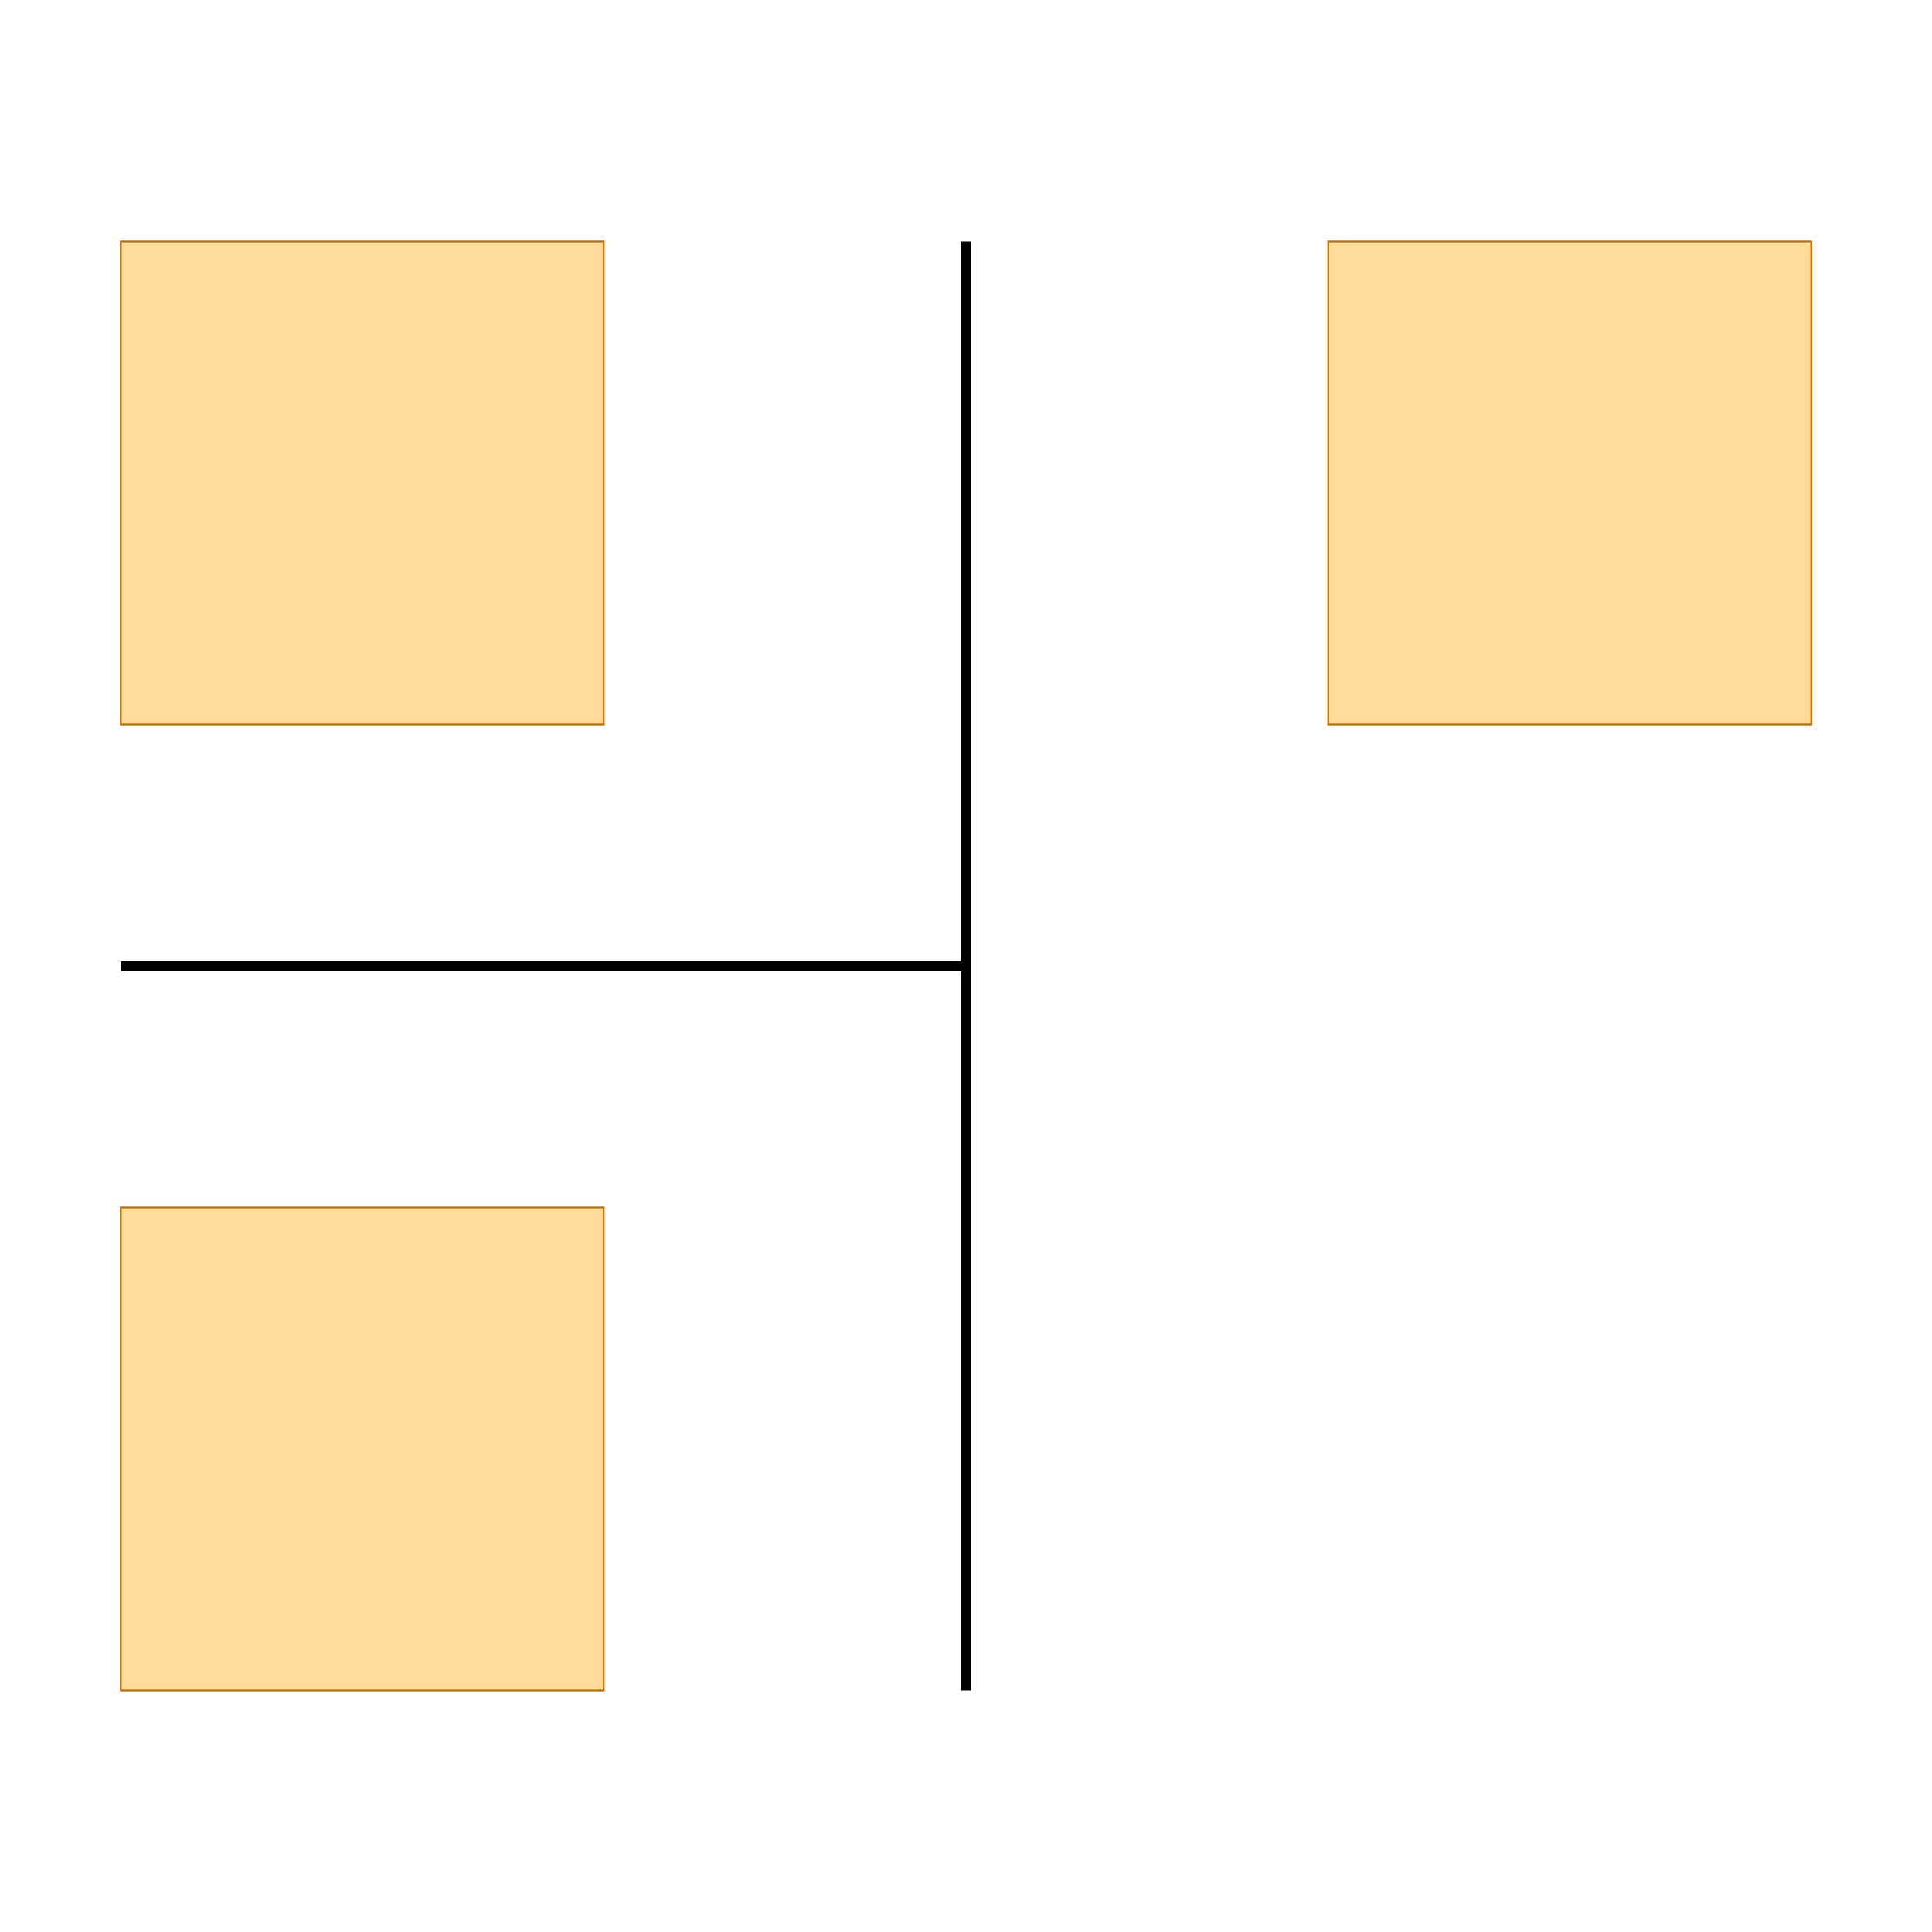
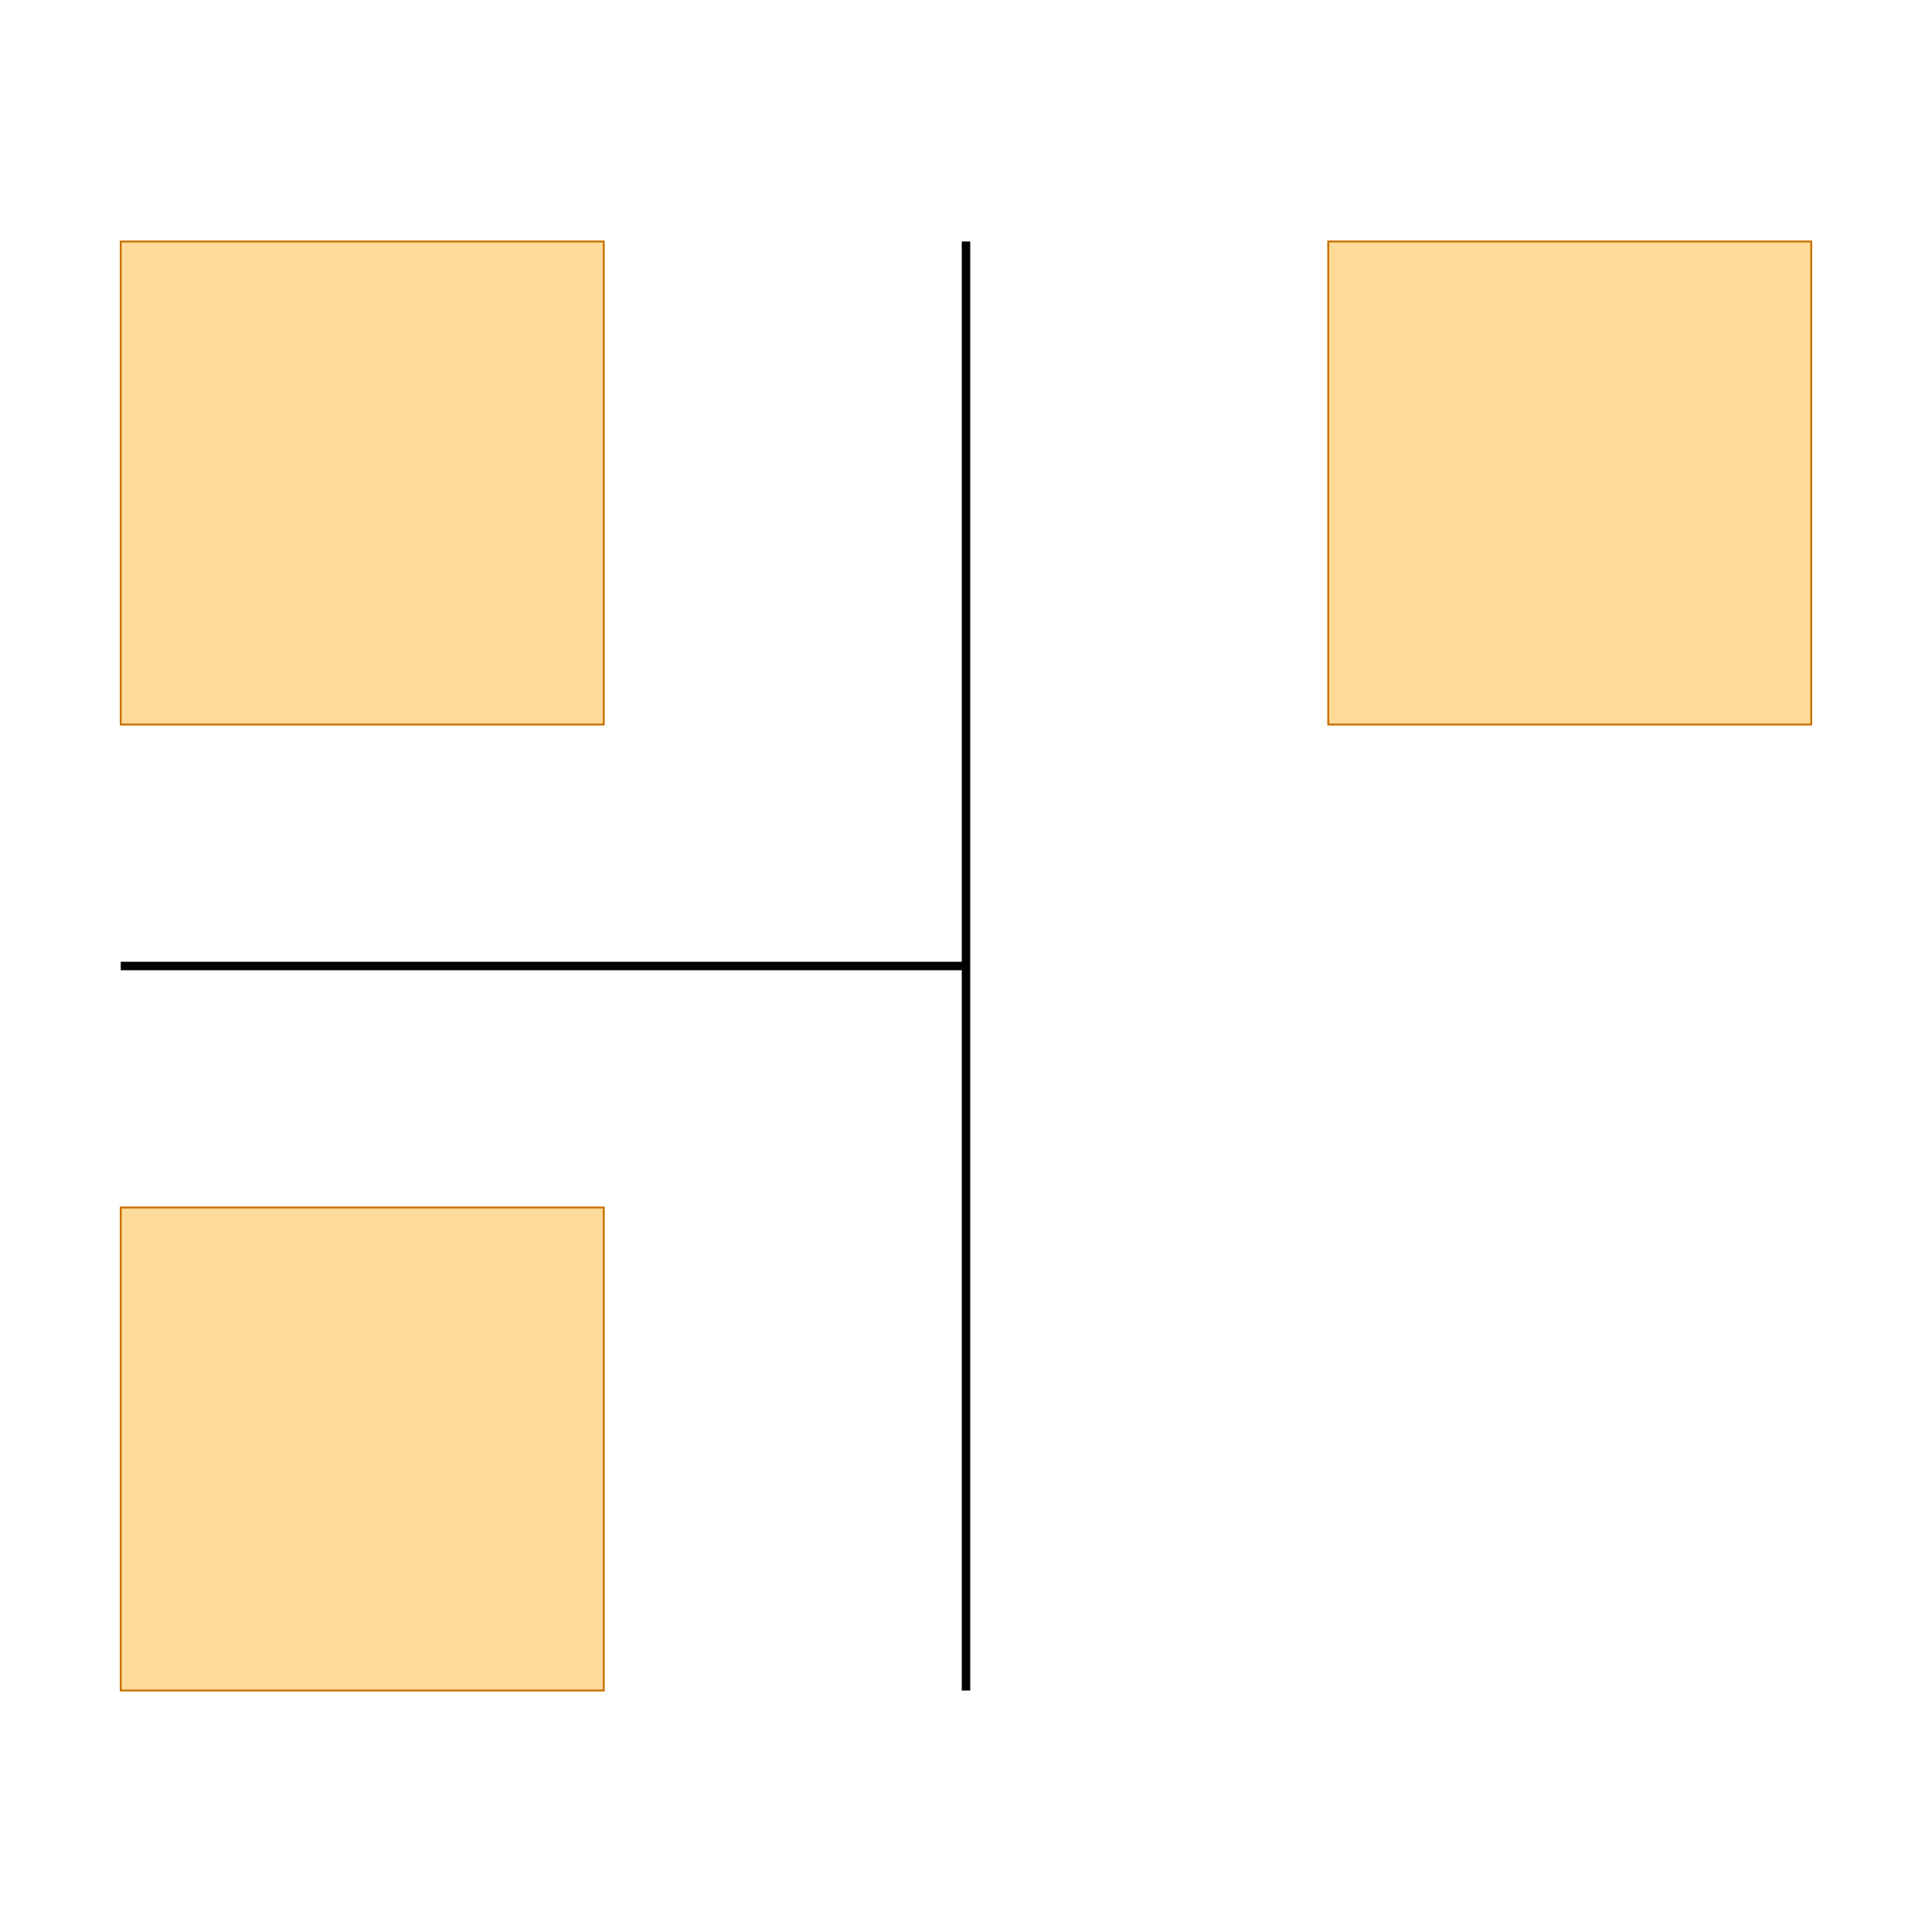
<svg xmlns="http://www.w3.org/2000/svg" width="640" height="640" viewBox="0 0 640 640">
  <rect width="100%" height="100%" fill="white" />
  <g>
-     <polyline data-points="50,200 225,200" data-type="line" data-label="" points="40,320 320,320" fill="none" stroke="#000" stroke-width="3.2" />
+     <polyline data-points="50,200 225,200" data-type="line" data-label="" points="40,320 320,320" fill="none" stroke="#000" stroke-width="2.8" />
  </g>
  <g>
-     <polyline data-points="225,50 225,350" data-type="line" data-label="" points="320,560 320,80" fill="none" stroke="#000" stroke-width="3.2" />
+     <polyline data-points="225,50 225,350" data-type="line" data-label="" points="320,560 320,80" fill="none" stroke="#000" stroke-width="2.8" />
  </g>
  <g>
    <rect data-type="rect" data-label="" data-x="100" data-y="100" x="40" y="400" width="160" height="160" fill="rgba(255, 165, 0, 0.4)" stroke="#c87000" stroke-width="0.625" />
  </g>
  <g>
    <rect data-type="rect" data-label="" data-x="350" data-y="300" x="440" y="80" width="160" height="160" fill="rgba(255, 165, 0, 0.4)" stroke="#c87000" stroke-width="0.625" />
  </g>
  <g>
    <rect data-type="rect" data-label="" data-x="100" data-y="300" x="40" y="80" width="160" height="160" fill="rgba(255, 165, 0, 0.4)" stroke="#c87000" stroke-width="0.625" />
  </g>
  <g id="crosshair" style="display: none">
    <line id="crosshair-h" y1="0" y2="640" stroke="#666" stroke-width="0.5" />
    <line id="crosshair-v" x1="0" x2="640" stroke="#666" stroke-width="0.5" />
    <text id="coordinates" font-family="monospace" font-size="12" fill="#666" />
  </g>
</svg>
